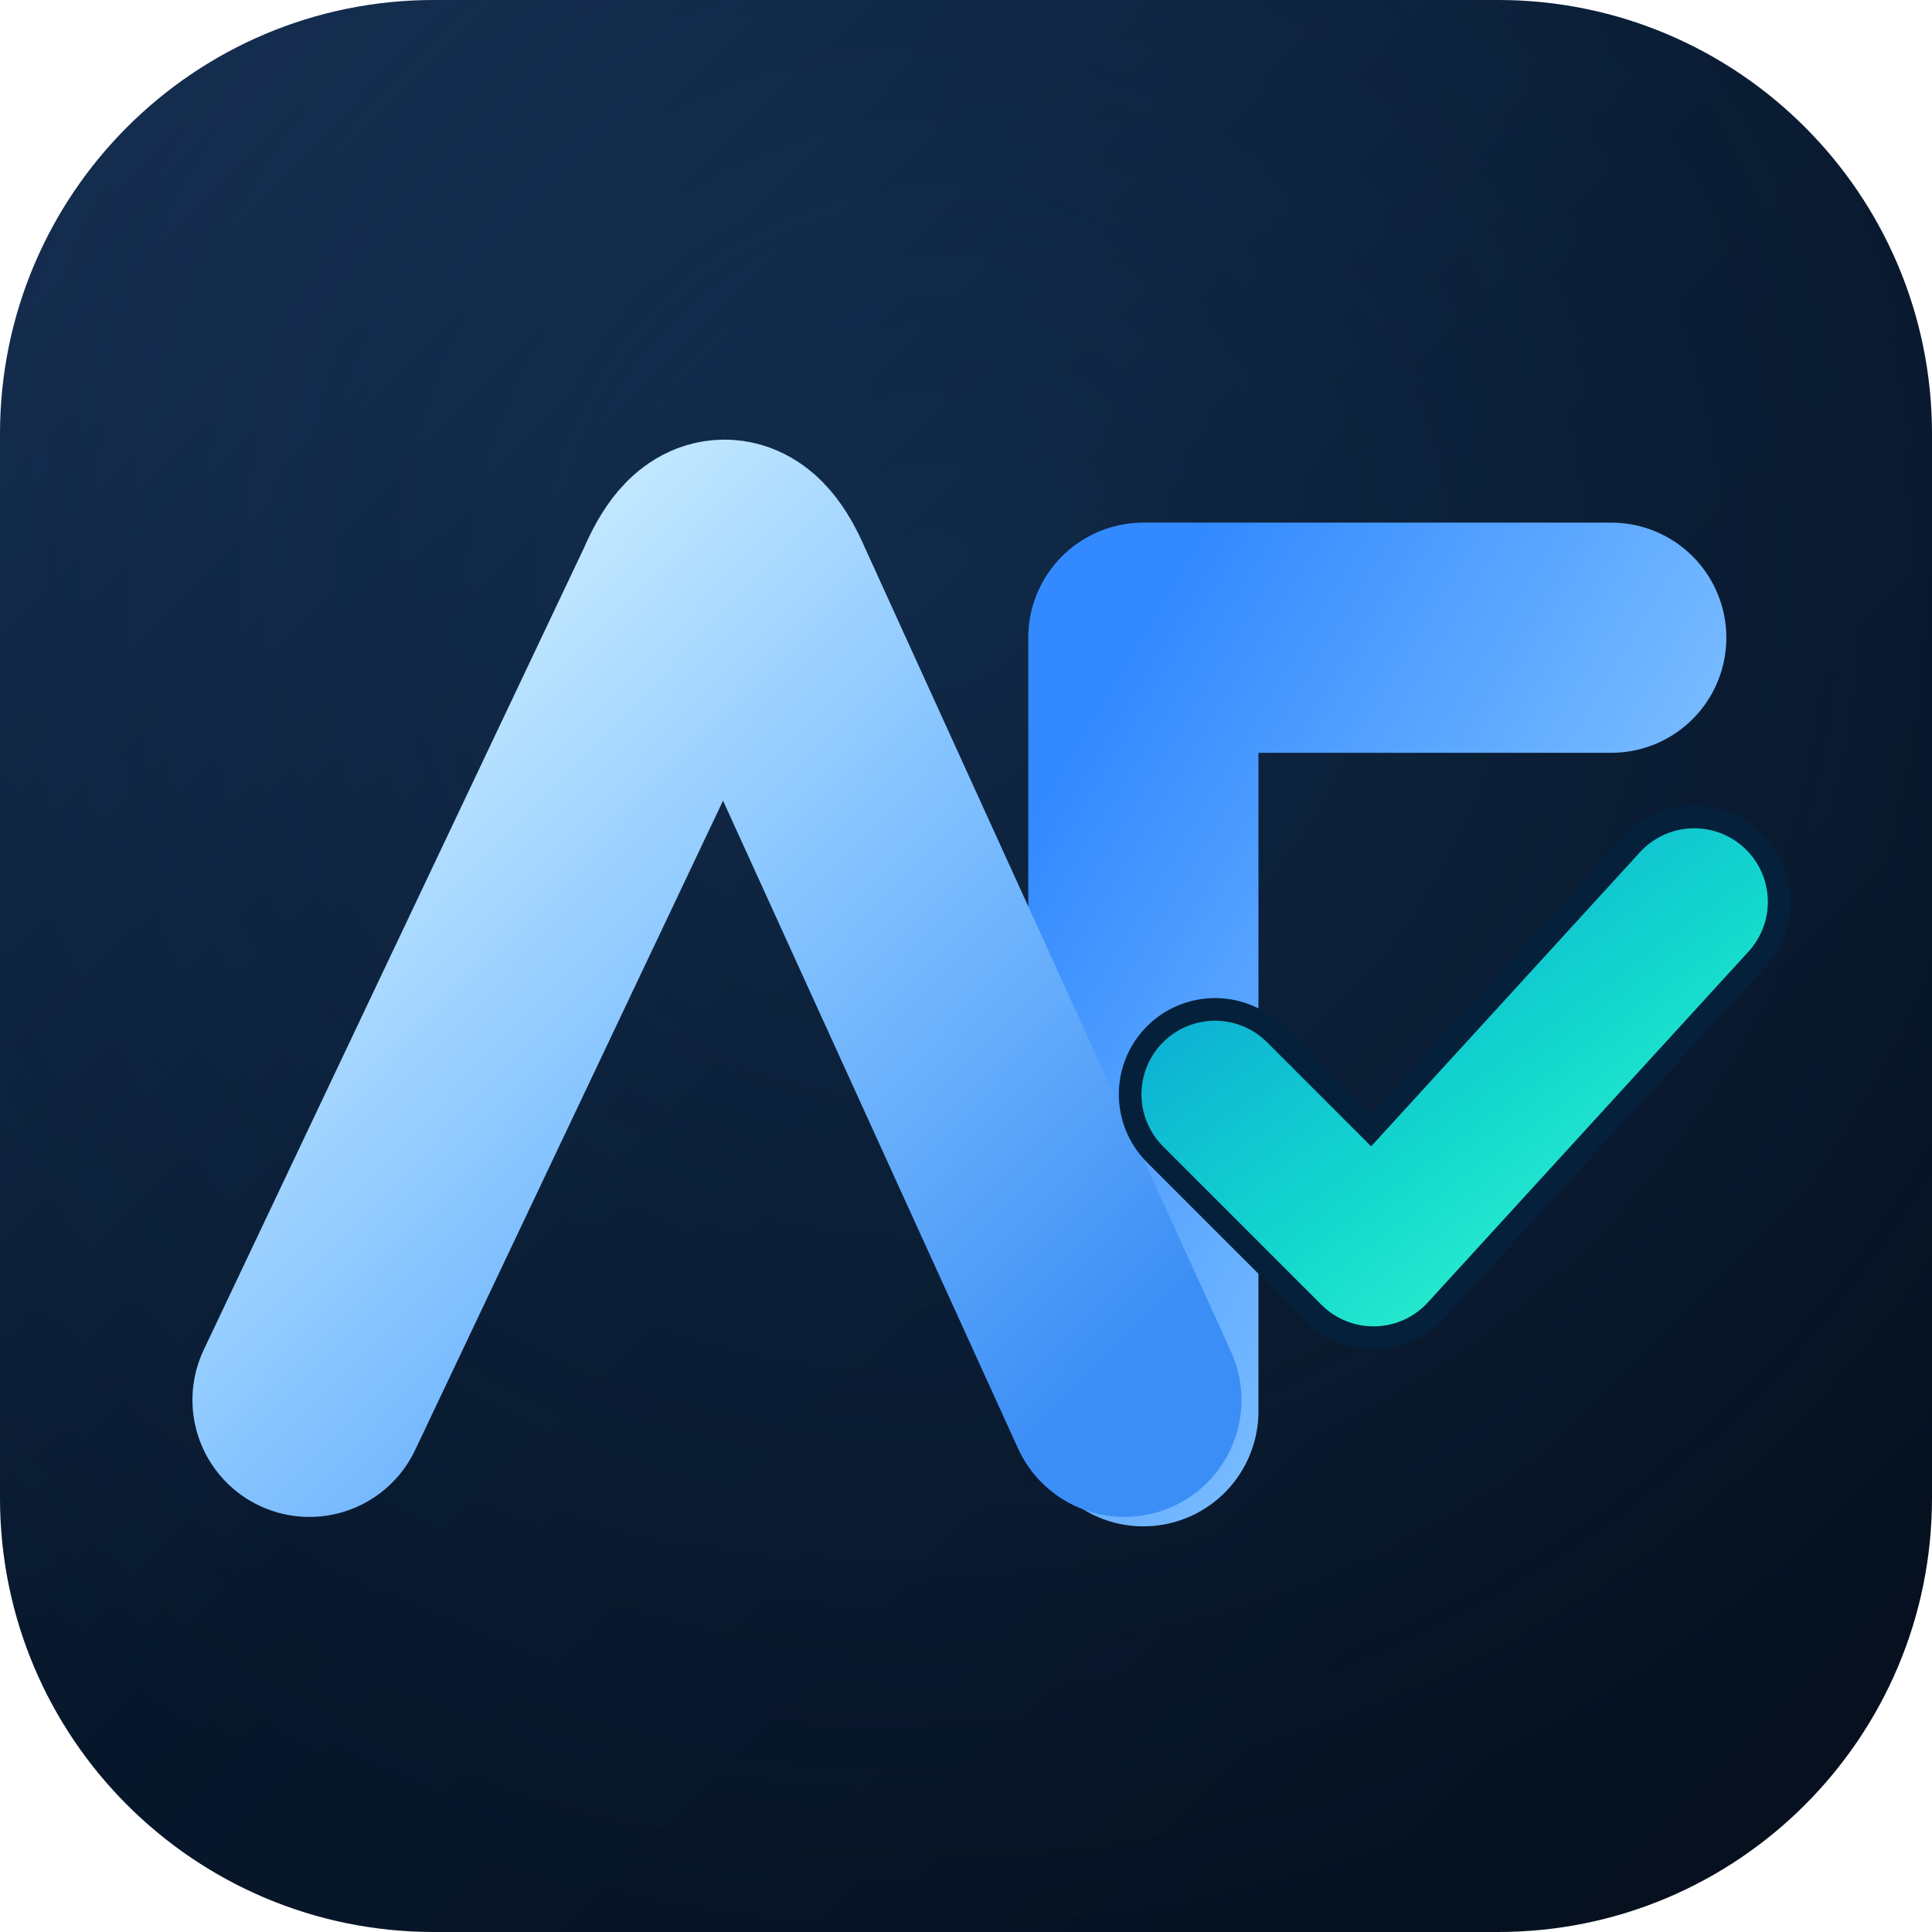
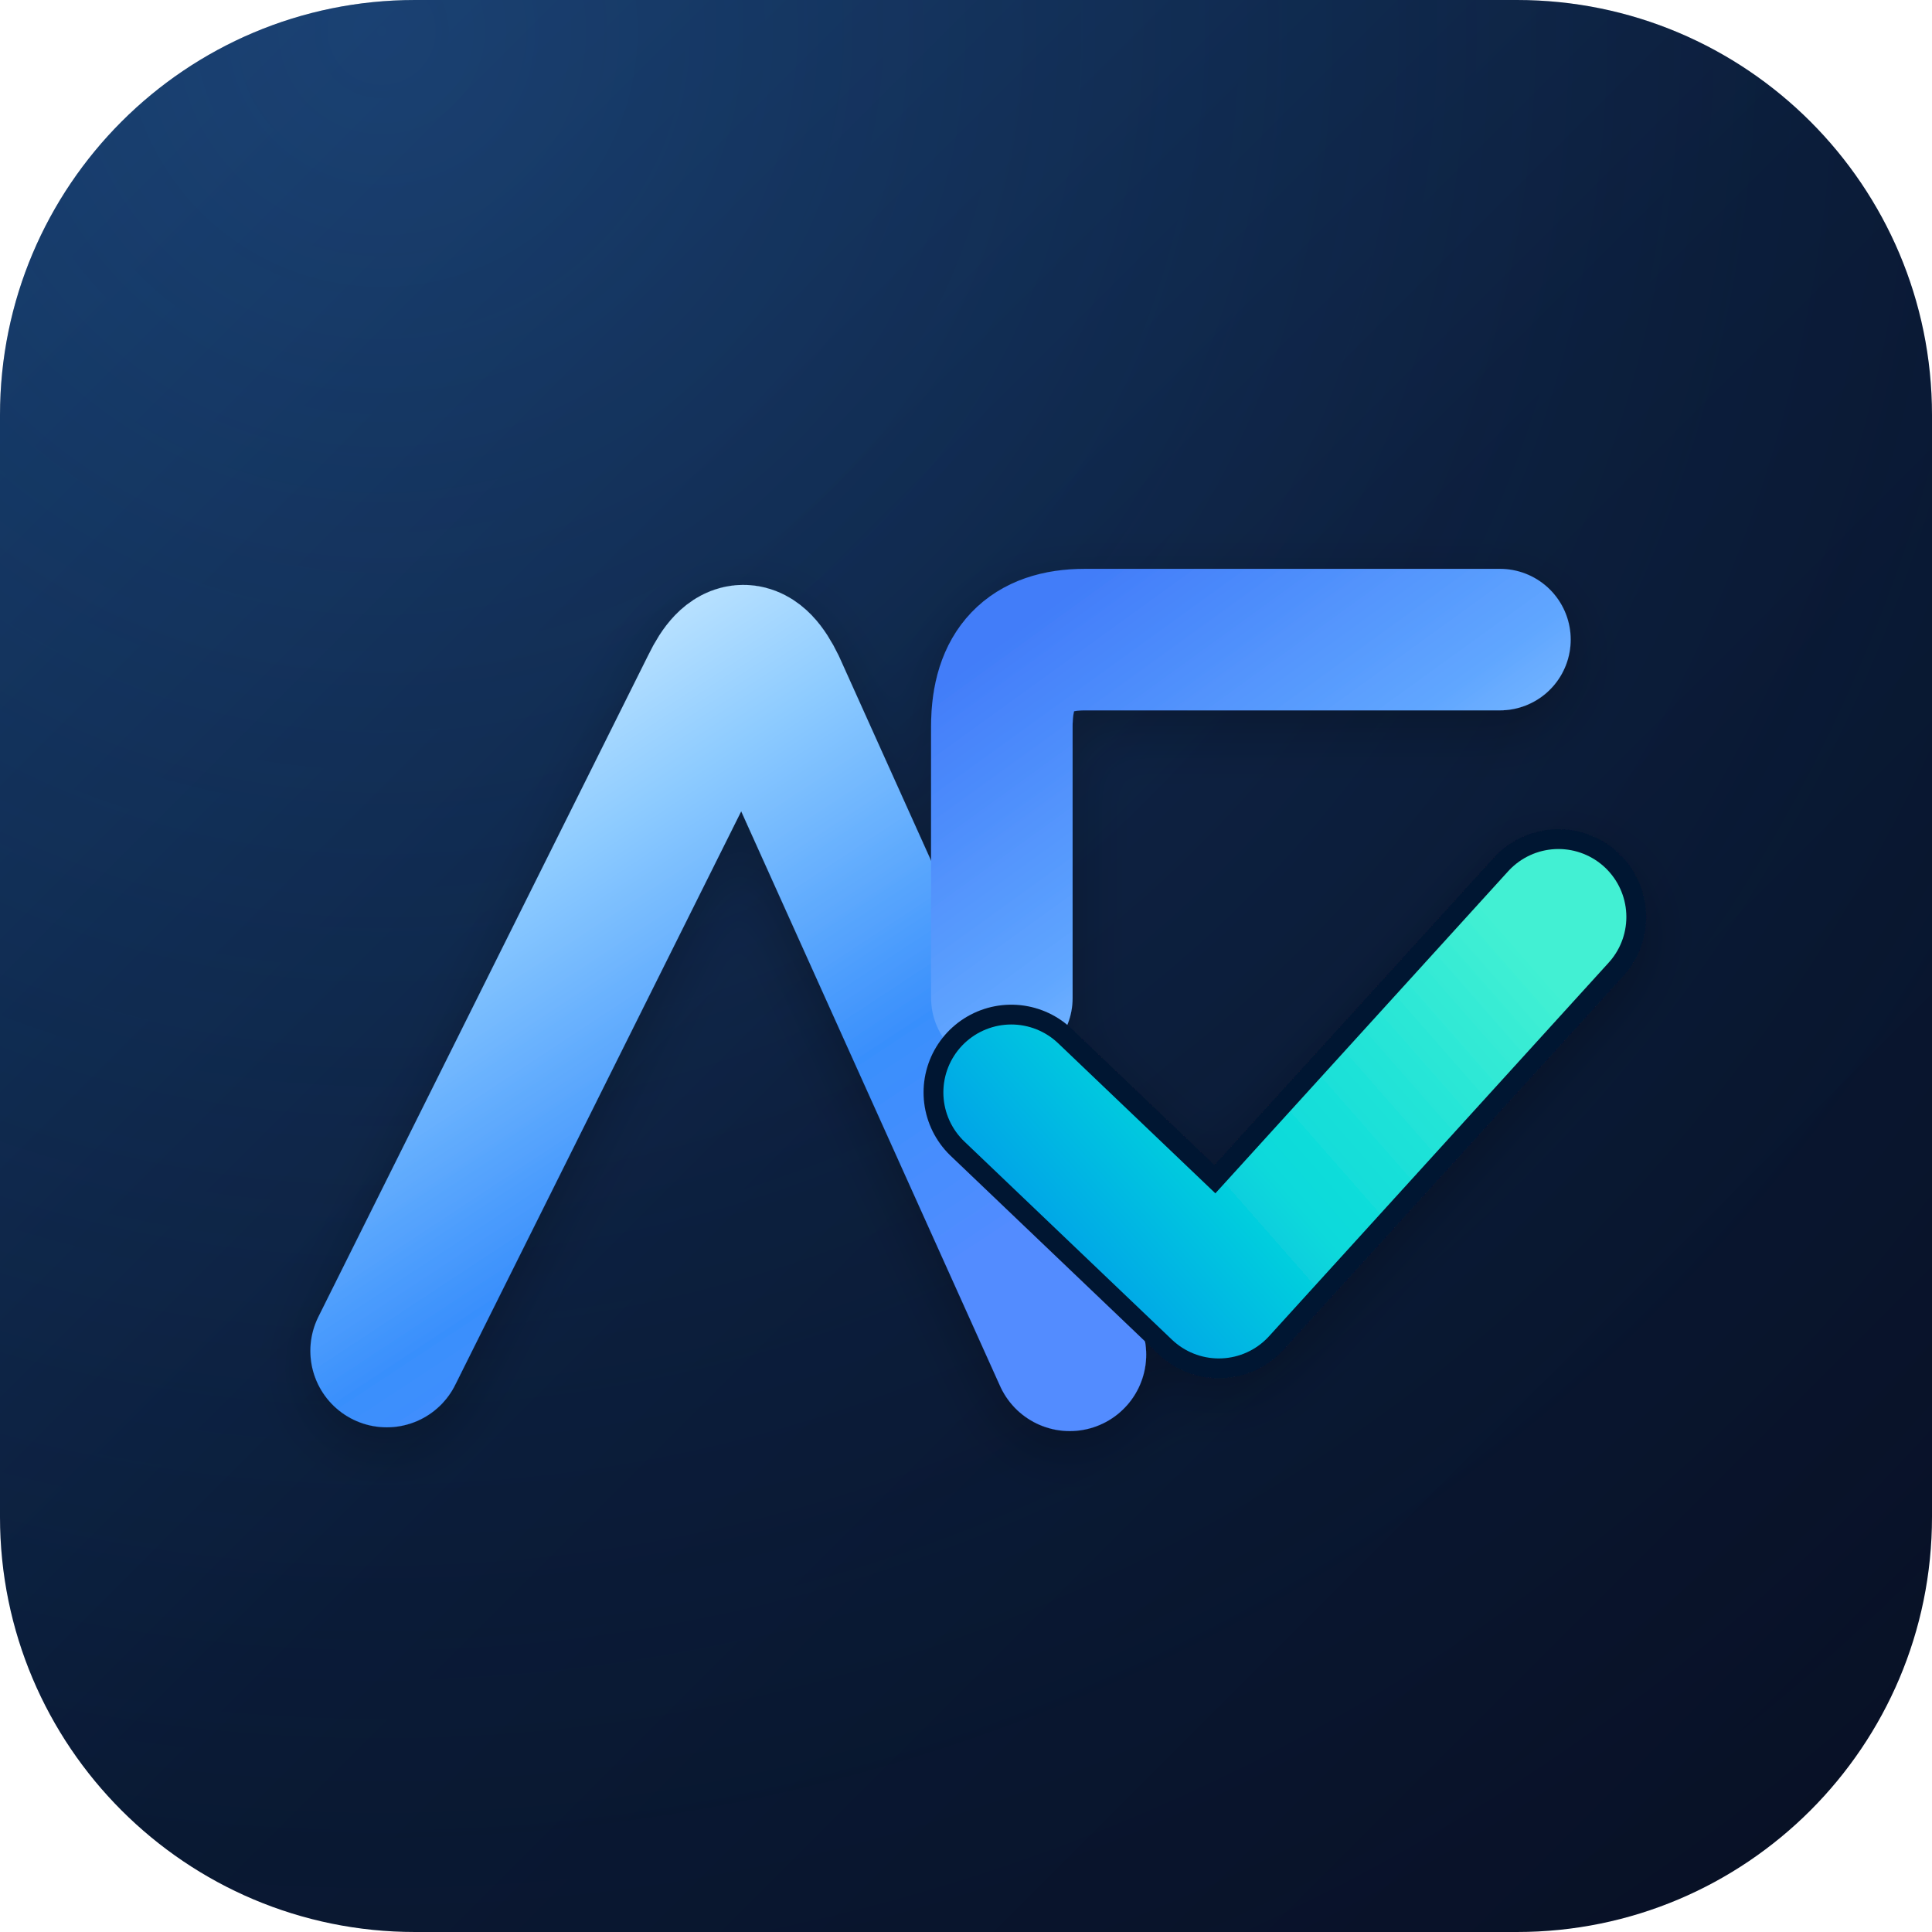
- <svg xmlns="http://www.w3.org/2000/svg" width="512" height="512" viewBox="0 0 512 512" role="img" aria-labelledby="title desc">
+ <svg xmlns="http://www.w3.org/2000/svg" width="1024" height="1024" viewBox="0 0 1024 1024" role="img" aria-label="AddvancedFocus AF checkmark logo">
  <defs>
-     <linearGradient id="bg" x1="0" y1="0" x2="1" y2="1">
-       <stop offset="0" stop-color="#142B4C" />
-       <stop offset="0.48" stop-color="#07172B" />
-       <stop offset="1" stop-color="#060F1D" />
+     <linearGradient id="background" x1="0" y1="0" x2="1" y2="1">
+       <stop stop-color="#102F55" />
+       <stop offset=".51" stop-color="#09152C" />
+       <stop offset="1" stop-color="#070E21" />
    </linearGradient>
-     <radialGradient id="glow" cx="48%" cy="30%" r="71%">
-       <stop offset="0" stop-color="#2F6AAF" stop-opacity="0.19" />
-       <stop offset="1" stop-color="#2F6AAF" stop-opacity="0" />
+     <radialGradient id="sheen" cx=".20" cy=".02" r="1.35">
+       <stop stop-color="#3F8CEB" stop-opacity=".24" />
+       <stop offset=".69" stop-color="#1759AB" stop-opacity=".06" />
+       <stop offset="1" stop-color="#2255A8" stop-opacity="0" />
    </radialGradient>
-     <linearGradient id="letterA" x1="0.1" y1="0.15" x2="0.95" y2="1">
-       <stop offset="0" stop-color="#C6EAFF" />
-       <stop offset="0.44" stop-color="#86C4FF" />
-       <stop offset="1" stop-color="#3B8EF6" />
+     <linearGradient id="letterA" x1="0" y1="0" x2=".65" y2="1">
+       <stop stop-color="#D9F2FF" />
+       <stop offset=".32" stop-color="#8DCBFF" />
+       <stop offset=".72" stop-color="#398FFC" />
+       <stop offset="1" stop-color="#538CFF" />
    </linearGradient>
    <linearGradient id="letterF" x1="0" y1="0" x2="1" y2="1">
-       <stop offset="0" stop-color="#338AFF" />
-       <stop offset="1" stop-color="#9BD4FF" />
+       <stop stop-color="#427DF9" />
+       <stop offset=".52" stop-color="#60A6FF" />
+       <stop offset="1" stop-color="#A9DCFF" />
    </linearGradient>
-     <linearGradient id="check" x1="0" y1="0" x2="1" y2="1">
-       <stop offset="0" stop-color="#0CA6D6" />
-       <stop offset="0.58" stop-color="#13D9CD" />
-       <stop offset="1" stop-color="#35F5CF" />
+     <linearGradient id="tick" x1="0" y1=".8" x2="1" y2=".2">
+       <stop stop-color="#00A2E8" />
+       <stop offset=".4" stop-color="#08D9DB" />
+       <stop offset="1" stop-color="#42F0D3" />
    </linearGradient>
+     <filter id="shadow" x="-.3" y="-.3" width="1.8" height="1.8">
+       <feGaussianBlur in="SourceAlpha" stdDeviation="16" result="blur" />
+       <feOffset in="blur" dy="10" result="off" />
+       <feComponentTransfer in="off" result="fade">
+         <feFuncA type="linear" slope=".24" />
+       </feComponentTransfer>
+       <feMerge>
+         <feMergeNode in="fade" />
+         <feMergeNode in="SourceGraphic" />
+       </feMerge>
+     </filter>
  </defs>
-   <rect width="512" height="512" rx="115" fill="url(#bg)" />
-   <rect width="512" height="512" rx="115" fill="url(#glow)" />
-   <path d="M303 374V169H427" fill="none" stroke="url(#letterF)" stroke-width="61" stroke-linecap="round" stroke-linejoin="round" />
-   <path d="M303 268H374" fill="none" stroke="url(#letterF)" stroke-width="58" stroke-linecap="round" />
-   <path d="M82 371L183 158Q192 137 201 158L298 371" fill="none" stroke="url(#letterA)" stroke-width="62" stroke-linecap="round" stroke-linejoin="round" />
-   <path d="M141 283H246" fill="none" stroke="url(#letterA)" stroke-width="55" stroke-linecap="round" />
-   <path d="M322 290L364 332L449 239" fill="none" stroke="#05203B" stroke-width="51" stroke-linecap="round" stroke-linejoin="round" />
-   <path d="M322 290L364 332L449 239" fill="none" stroke="url(#check)" stroke-width="39" stroke-linecap="round" stroke-linejoin="round" />
+   <rect width="1024" height="1024" rx="220" fill="url(#background)" />
+   <rect width="1024" height="1024" rx="220" fill="url(#sheen)" />
+   <g filter="url(#shadow)">
+     <path d="M205 716L380 365Q394 336 408 365L567 718" fill="none" stroke="url(#letterA)" stroke-width="81" stroke-linecap="round" stroke-linejoin="round" />
+     <path d="M286 573H473" fill="none" stroke="url(#letterA)" stroke-width="67" stroke-linecap="round" />
+     <path d="M531 529V385Q531 339 575 339H795" fill="none" stroke="url(#letterF)" stroke-width="75" stroke-linecap="round" stroke-linejoin="round" />
+     <path d="M543 503H657" fill="none" stroke="url(#letterF)" stroke-width="64" stroke-linecap="round" />
+     <path d="M536 579L646 684L826 486" fill="none" stroke="#061730" stroke-width="93" stroke-linecap="round" stroke-linejoin="round" />
+     <path d="M536 579L646 684L826 486" fill="none" stroke="url(#tick)" stroke-width="72" stroke-linecap="round" stroke-linejoin="round" />
+   </g>
</svg>
